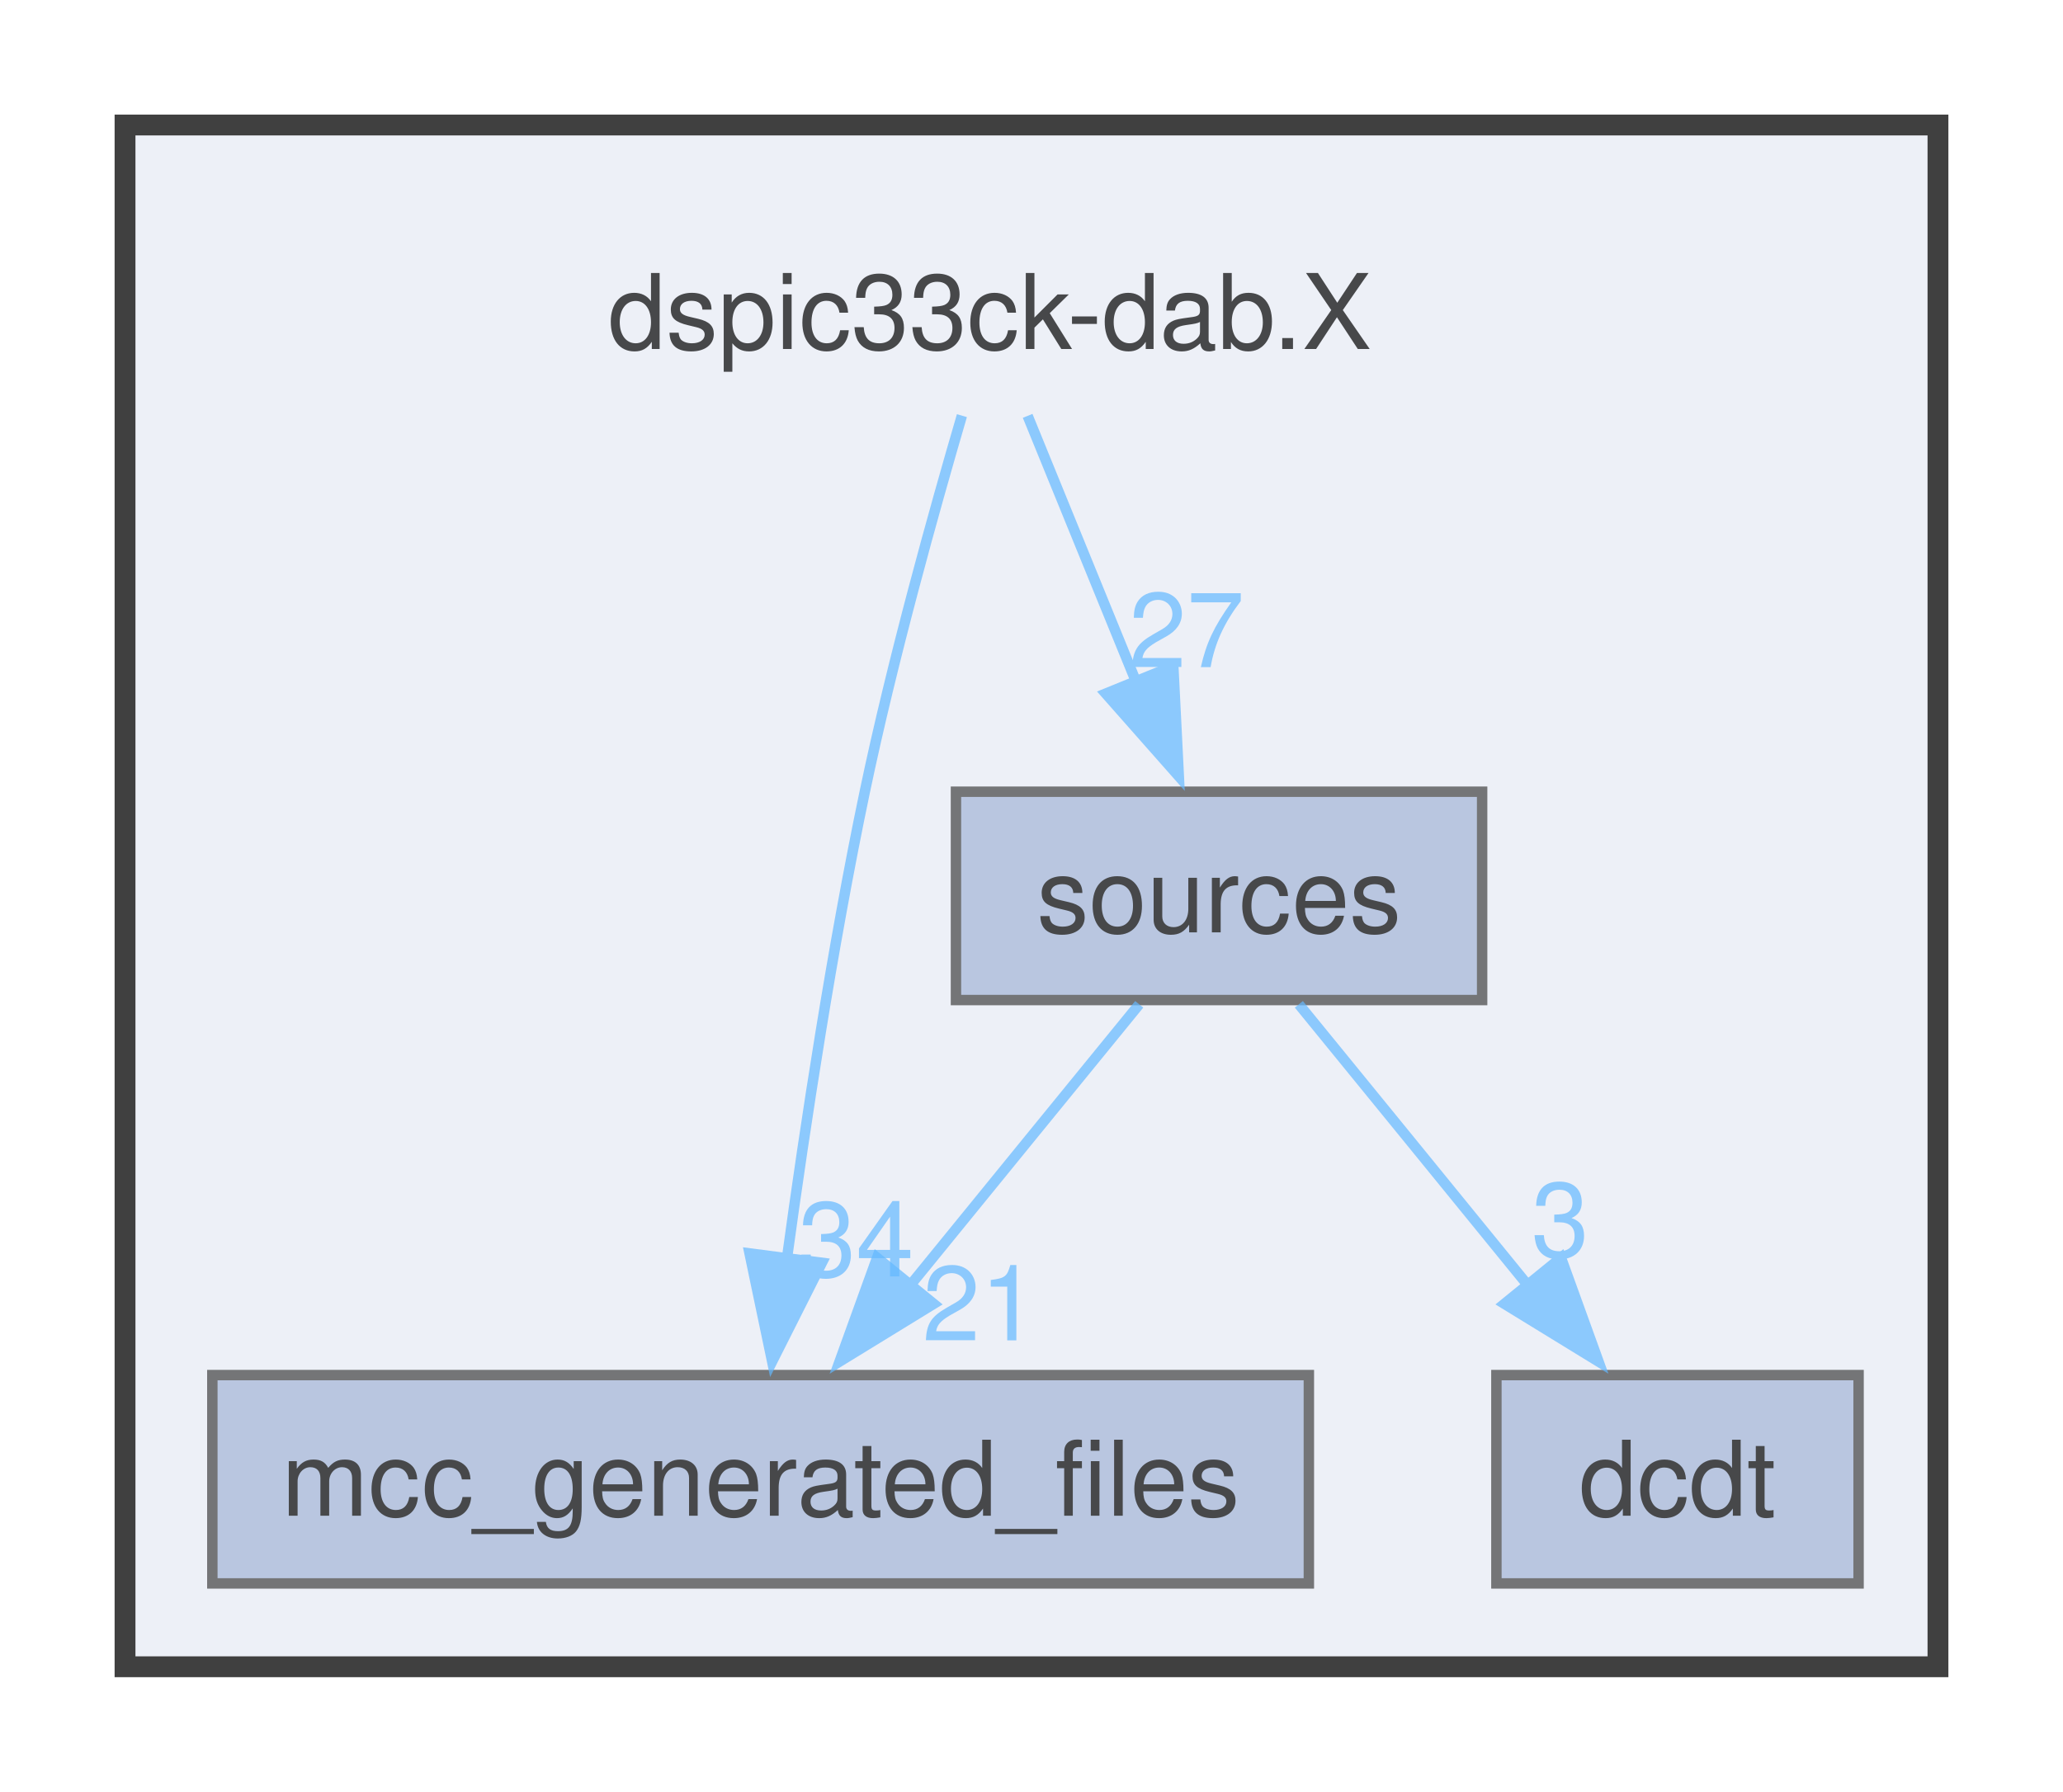
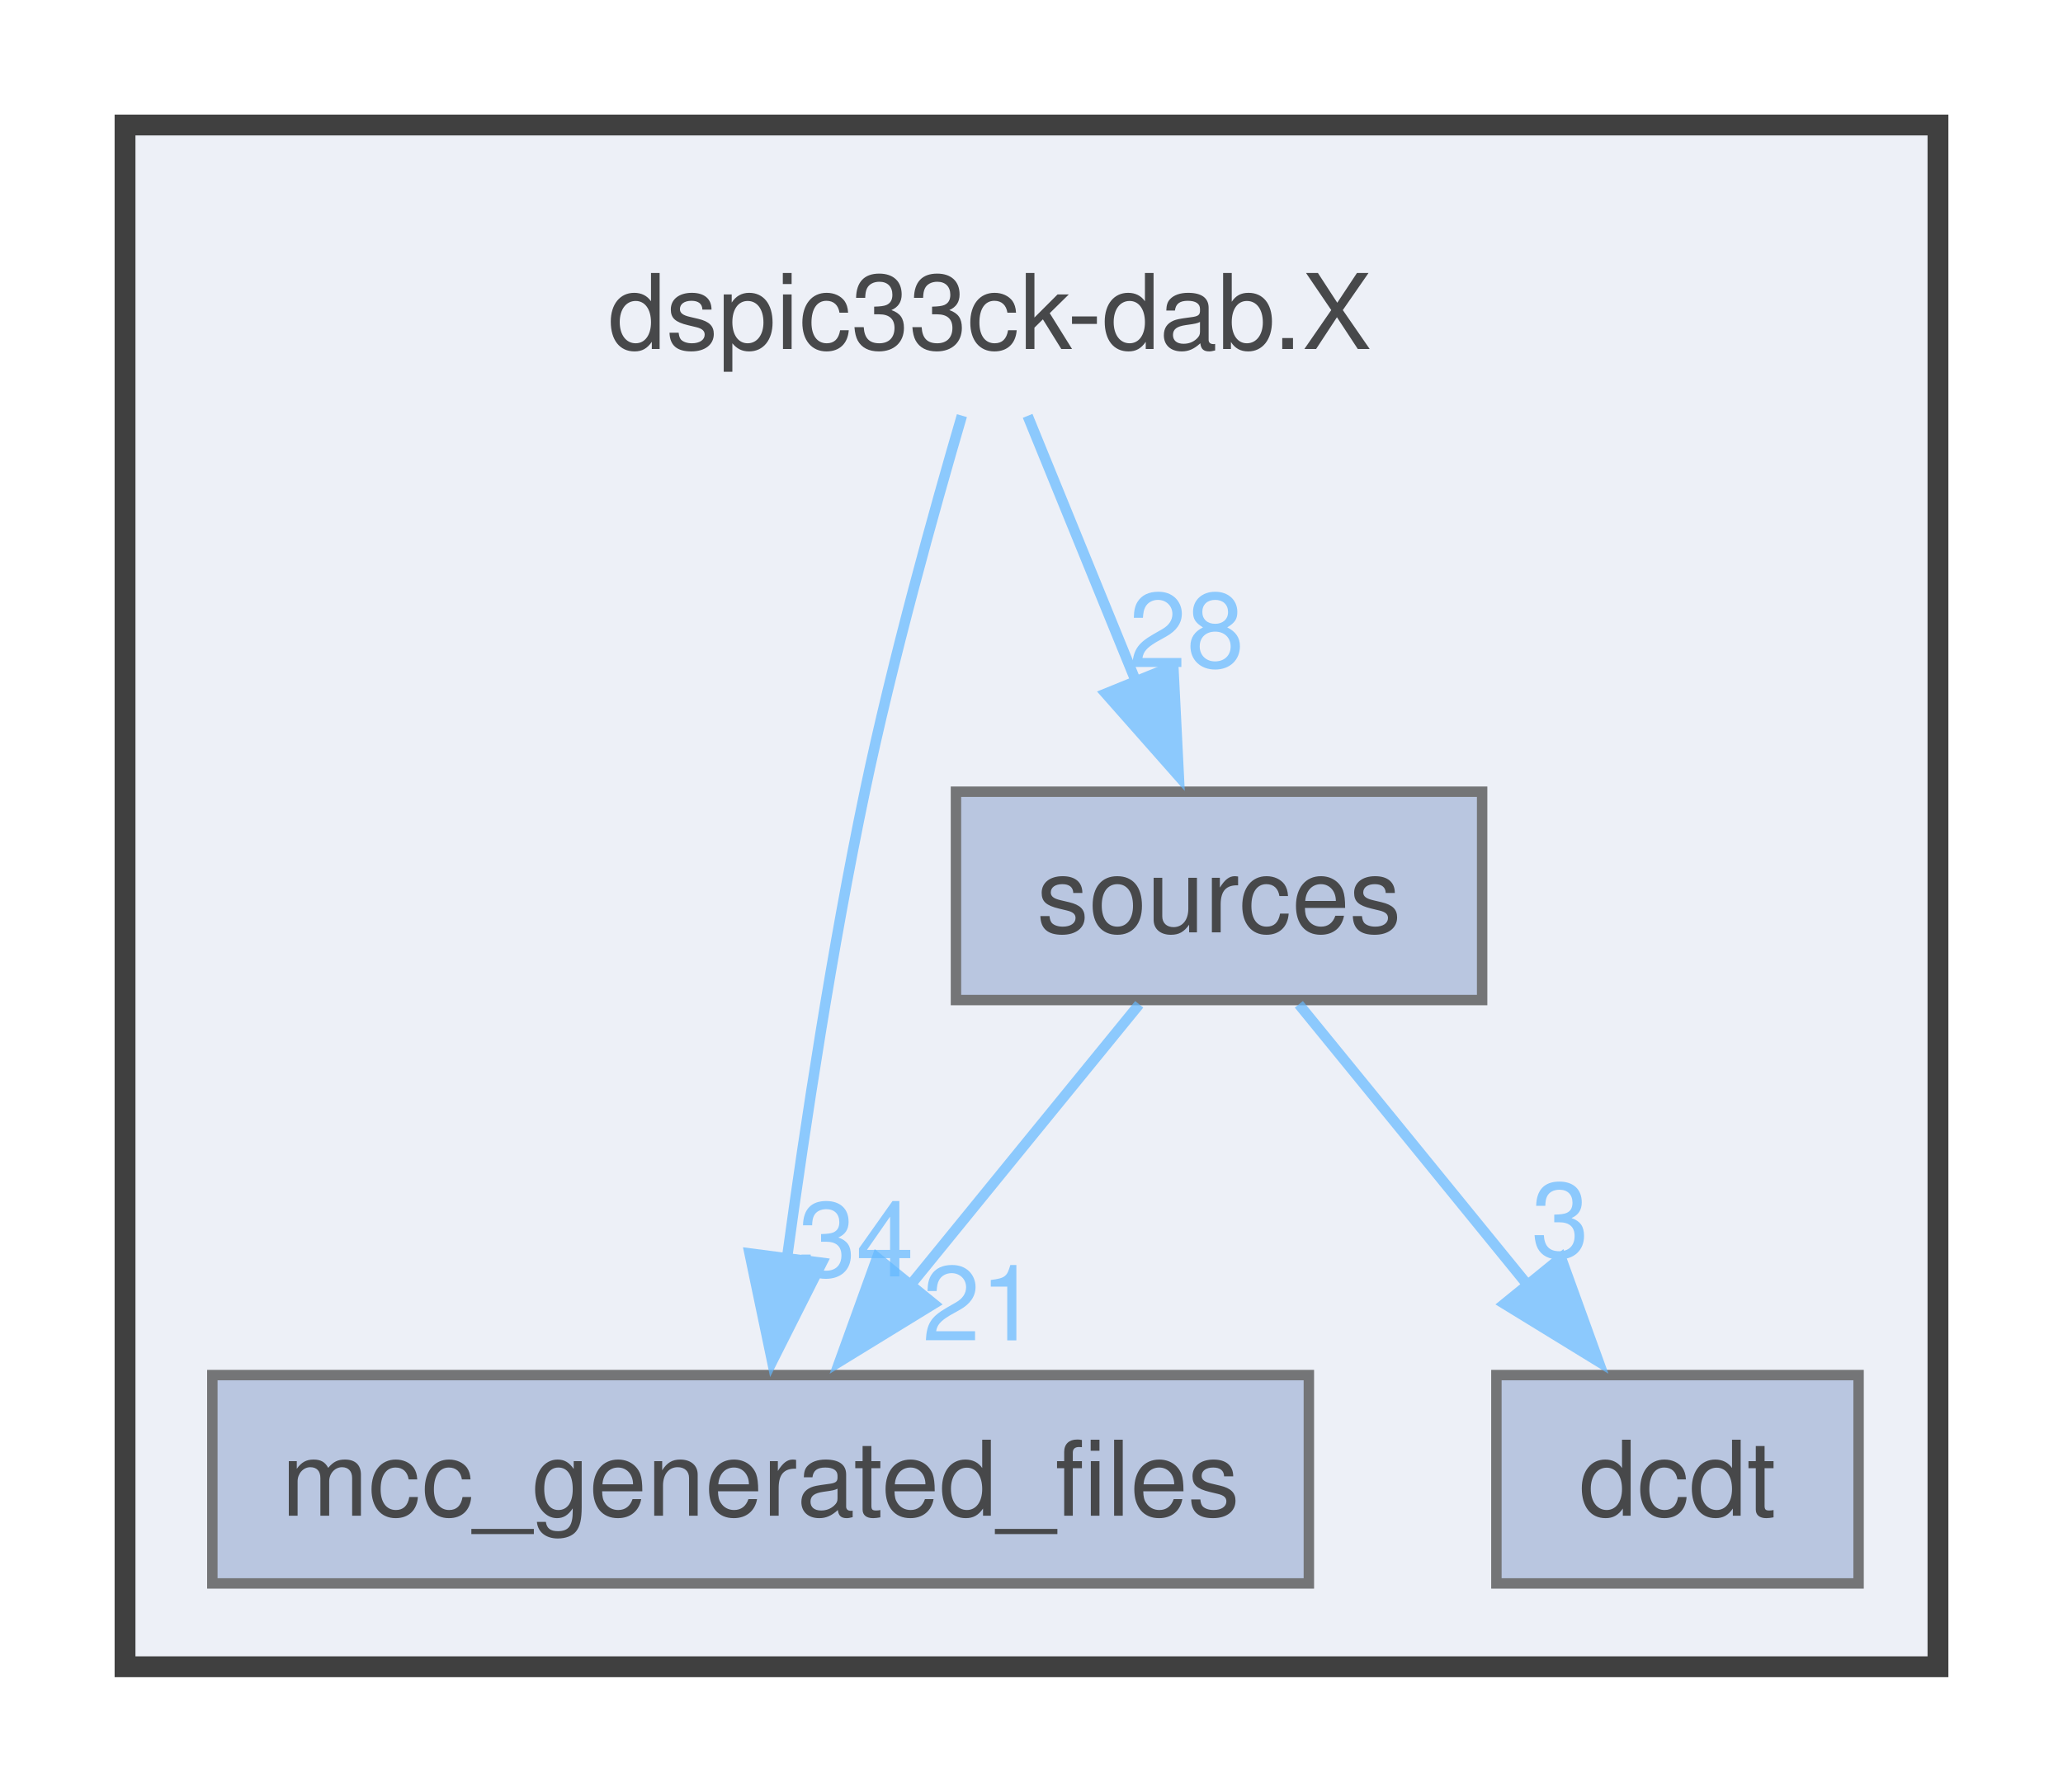
<svg xmlns="http://www.w3.org/2000/svg" xmlns:xlink="http://www.w3.org/1999/xlink" width="198pt" height="172pt" viewBox="0.00 0.00 198.00 172.00">
  <svg id="main" version="1.1" xml:space="preserve">
    <style type="text/css">
.node, .edge {opacity: 0.7;}
.node.selected, .edge.selected {opacity: 1;}
.edge:hover path { stroke: red; }
.edge:hover polygon { stroke: red; fill: red; }
</style>
    <svg id="graph" class="graph">
      <g id="graph0" class="graph" transform="scale(1 1) rotate(0) translate(4 168)">
        <g id="clust1" class="cluster">
          <g id="a_clust1">
            <a xlink:href="dir_2a88d4bf3010a9a317e26b5e05d2cacc.html" target="_top">
              <polygon fill="#edf0f7" stroke="#404040" stroke-width="2" points="8,-8 8,-156 182,-156 182,-8 8,-8" />
            </a>
          </g>
        </g>
        <g id="node1" class="node">
          <text text-anchor="middle" x="91" y="-134.5" font-family="Helvetica,sans-Serif" font-size="10.00">dspic33ck-dab.X</text>
        </g>
        <g id="node3" class="node">
          <g id="a_node3">
            <a xlink:href="dir_c46d2619ca51eda3bcfbc029920b54e1.html" target="_top" xlink:title="mcc_generated_files">
              <polygon fill="#a2b4d6" stroke="#404040" points="121.62,-36 16.38,-36 16.38,-16 121.62,-16 121.62,-36" />
              <text text-anchor="middle" x="69" y="-22.5" font-family="Helvetica,sans-Serif" font-size="10.00">mcc_generated_files</text>
            </a>
          </g>
        </g>
        <g id="edge2" class="edge">
          <g id="a_edge2">
            <a xlink:href="dir_000027_000031.html" target="_top">
              <path fill="none" stroke="#63b8ff" d="M88.32,-128.1C85.68,-119.07 81.65,-104.66 79,-92 75.88,-77.1 73.29,-60.08 71.53,-47.2" />
              <polygon fill="#63b8ff" stroke="#63b8ff" points="74.88,-46.78 70.11,-37.31 67.94,-47.68 74.88,-46.78" />
            </a>
          </g>
          <g id="a_edge2-headlabel">
            <a xlink:href="dir_000027_000031.html" target="_top" xlink:title="34">
              <text text-anchor="middle" x="78.16" y="-45.47" font-family="Helvetica,sans-Serif" font-size="10.00" fill="#63b8ff">34</text>
            </a>
          </g>
        </g>
        <g id="node4" class="node">
          <g id="a_node4">
            <a xlink:href="dir_0c85c1034e829fcd1461f64b5ba79455.html" target="_top" xlink:title="sources">
              <polygon fill="#a2b4d6" stroke="#404040" points="138.25,-92 87.75,-92 87.75,-72 138.25,-72 138.25,-92" />
              <text text-anchor="middle" x="113" y="-78.5" font-family="Helvetica,sans-Serif" font-size="10.00">sources</text>
            </a>
          </g>
        </g>
        <g id="edge1" class="edge">
          <g id="a_edge1">
            <a xlink:href="dir_000027_000036.html" target="_top">
              <path fill="none" stroke="#63b8ff" d="M94.63,-128.08C97.45,-121.17 101.45,-111.34 105.01,-102.62" />
              <polygon fill="#63b8ff" stroke="#63b8ff" points="108.61,-104.06 109.14,-93.48 102.13,-101.42 108.61,-104.06" />
            </a>
          </g>
          <g id="a_edge1-headlabel">
-             <a xlink:href="dir_000027_000036.html" target="_top" xlink:title="27">
-               <text text-anchor="middle" x="109.88" y="-103.96" font-family="Helvetica,sans-Serif" font-size="10.00" fill="#63b8ff">27</text>
+             <a xlink:href="dir_000027_000036.html" target="_top" xlink:title="28">
+               <text text-anchor="middle" x="109.88" y="-103.96" font-family="Helvetica,sans-Serif" font-size="10.00" fill="#63b8ff">28</text>
            </a>
          </g>
        </g>
        <g id="node2" class="node">
          <g id="a_node2">
            <a xlink:href="dir_1a88c24452b650a0a27632dbf7692fad.html" target="_top" xlink:title="dcdt">
              <polygon fill="#a2b4d6" stroke="#404040" points="174.38,-36 139.62,-36 139.62,-16 174.38,-16 174.38,-36" />
              <text text-anchor="middle" x="157" y="-22.5" font-family="Helvetica,sans-Serif" font-size="10.00">dcdt</text>
            </a>
          </g>
        </g>
        <g id="edge3" class="edge">
          <g id="a_edge3">
            <a xlink:href="dir_000036_000015.html" target="_top">
              <path fill="none" stroke="#63b8ff" d="M120.66,-71.59C126.72,-64.16 135.35,-53.58 142.67,-44.58" />
              <polygon fill="#63b8ff" stroke="#63b8ff" points="145.82,-47.26 149.42,-37.3 140.39,-42.84 145.82,-47.26" />
            </a>
          </g>
          <g id="a_edge3-headlabel">
            <a xlink:href="dir_000036_000015.html" target="_top" xlink:title="3">
              <text text-anchor="middle" x="145.75" y="-47.34" font-family="Helvetica,sans-Serif" font-size="10.00" fill="#63b8ff">3</text>
            </a>
          </g>
        </g>
        <g id="edge4" class="edge">
          <g id="a_edge4">
            <a xlink:href="dir_000036_000031.html" target="_top">
              <path fill="none" stroke="#63b8ff" d="M105.34,-71.59C99.28,-64.16 90.65,-53.58 83.33,-44.58" />
              <polygon fill="#63b8ff" stroke="#63b8ff" points="85.61,-42.84 76.58,-37.3 80.18,-47.26 85.61,-42.84" />
            </a>
          </g>
          <g id="a_edge4-headlabel">
            <a xlink:href="dir_000036_000031.html" target="_top" xlink:title="21">
              <text text-anchor="middle" x="90.08" y="-39.33" font-family="Helvetica,sans-Serif" font-size="10.00" fill="#63b8ff">21</text>
            </a>
          </g>
        </g>
      </g>
    </svg>
  </svg>
  <style type="text/css">

[data-mouse-over-selected='false'] { opacity: 0.7; }
[data-mouse-over-selected='true']  { opacity: 1.0; }

</style>
</svg>
